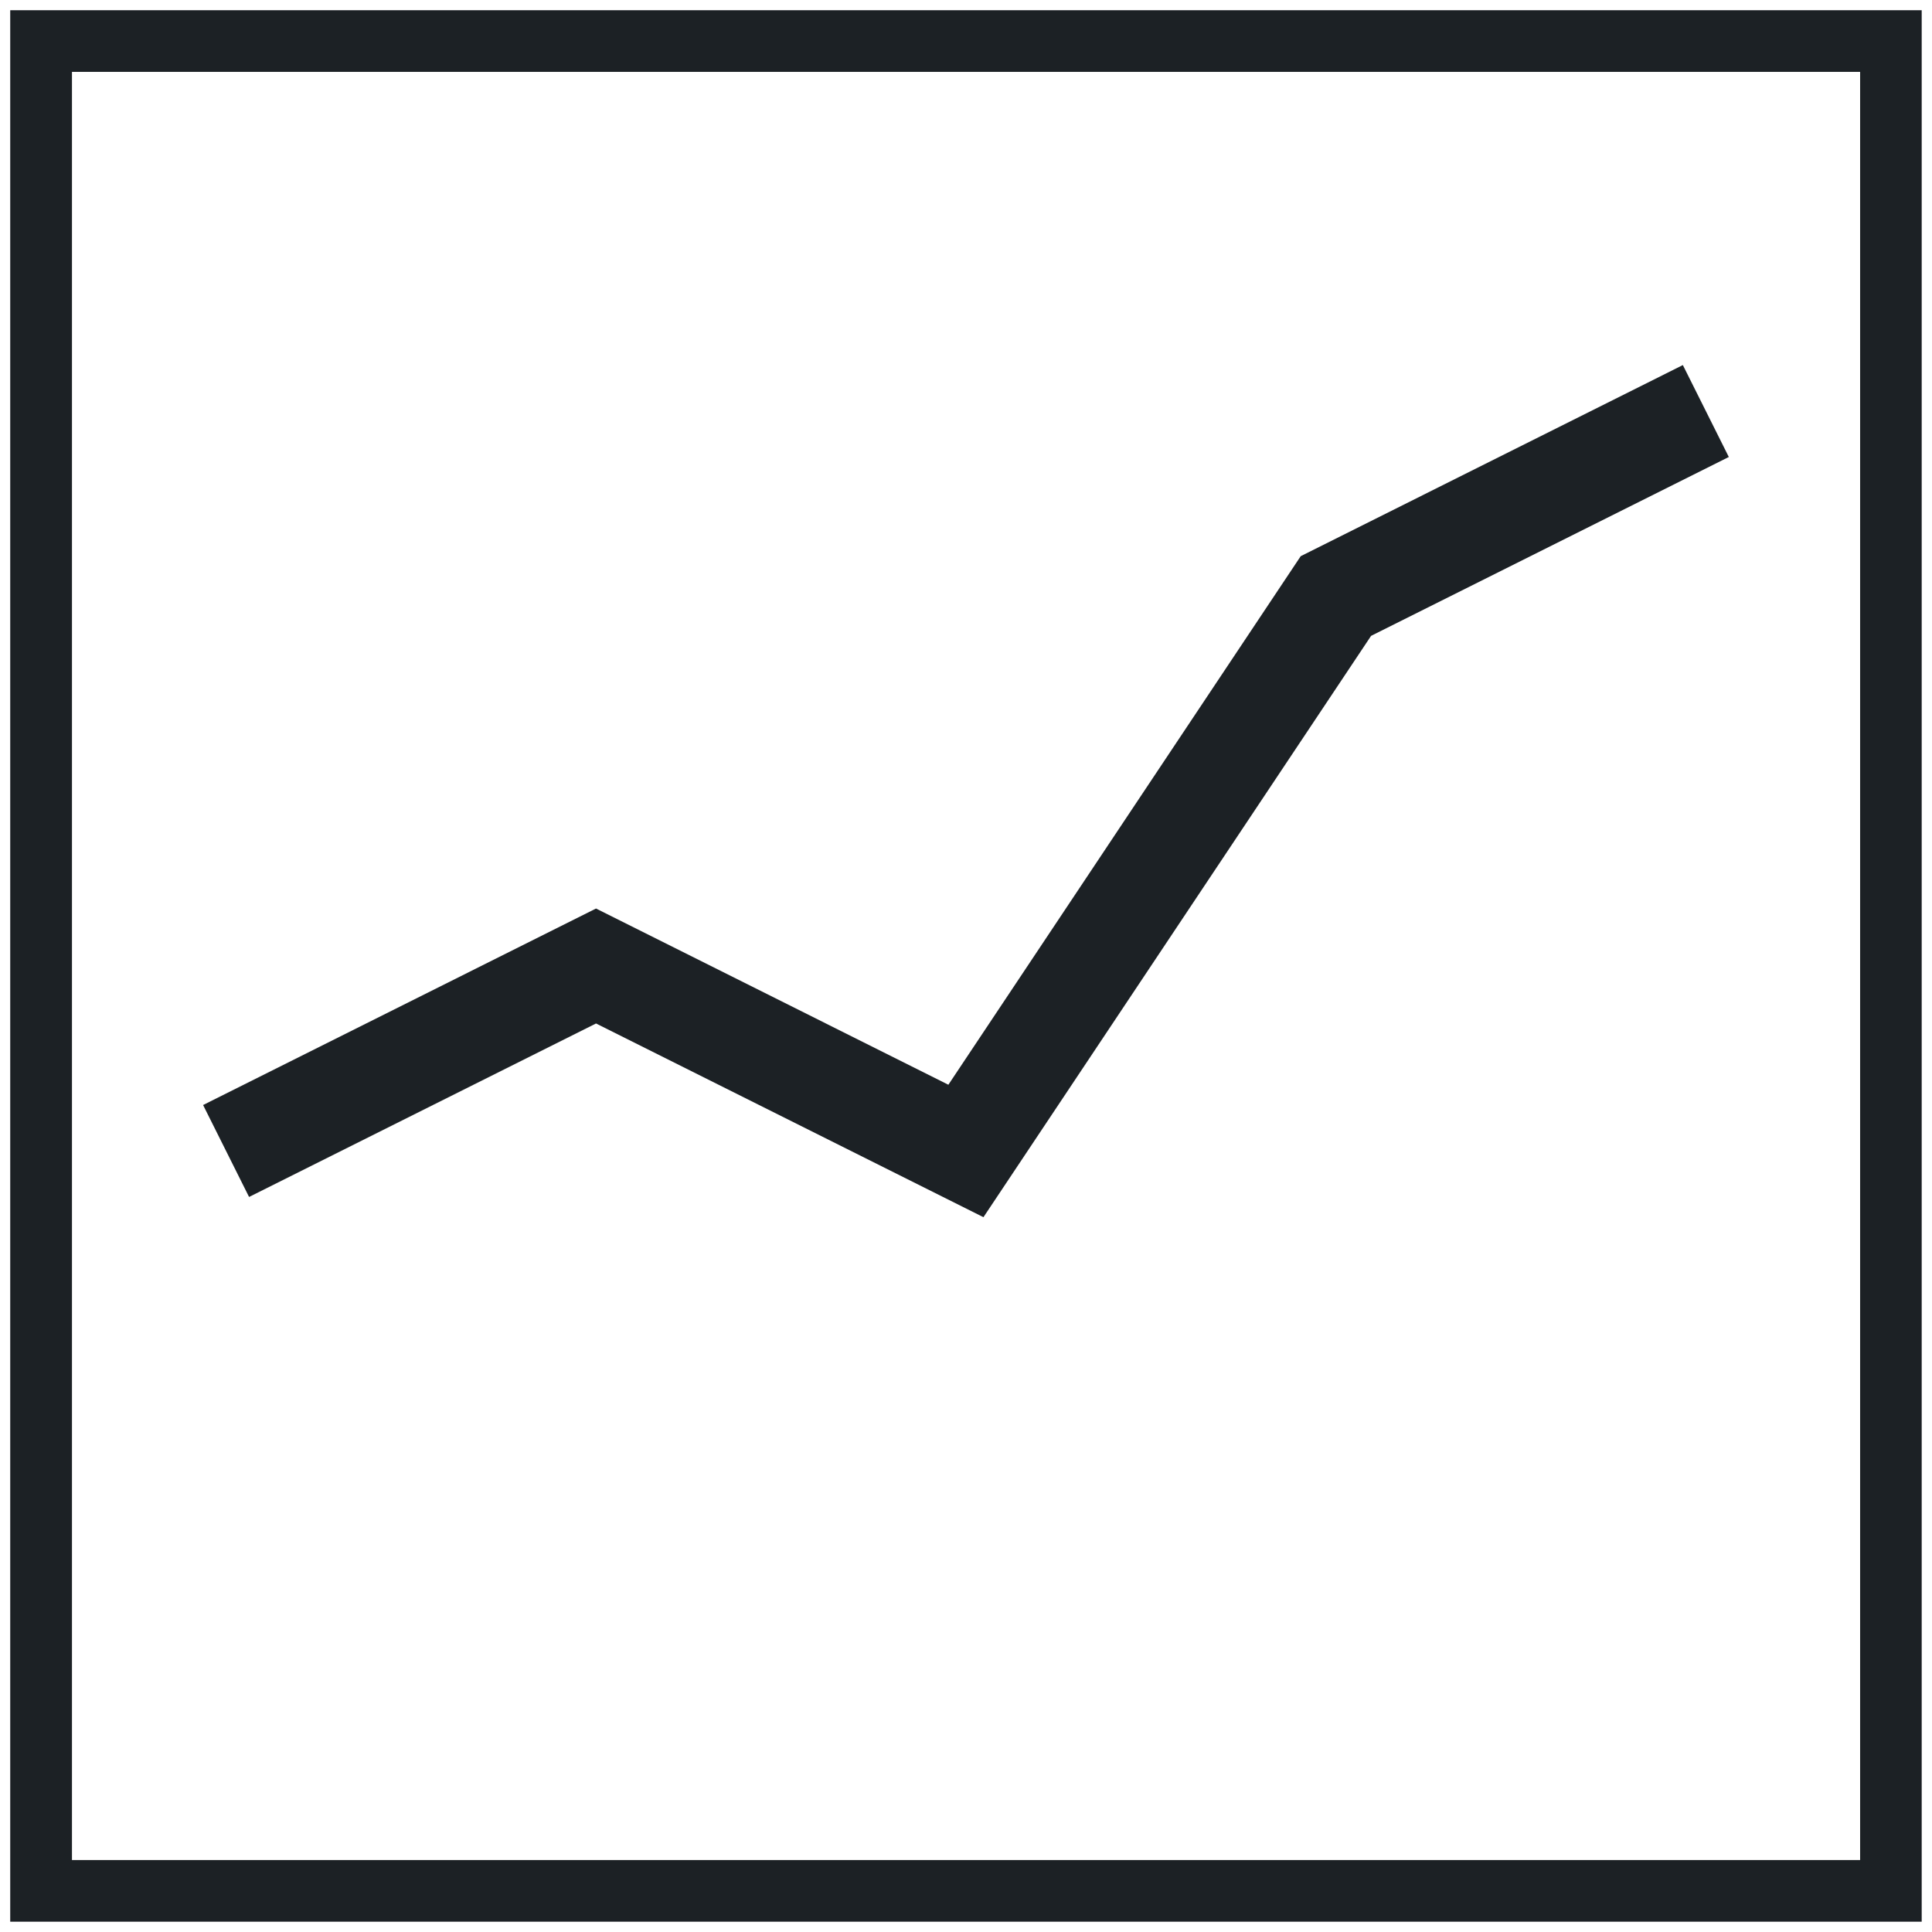
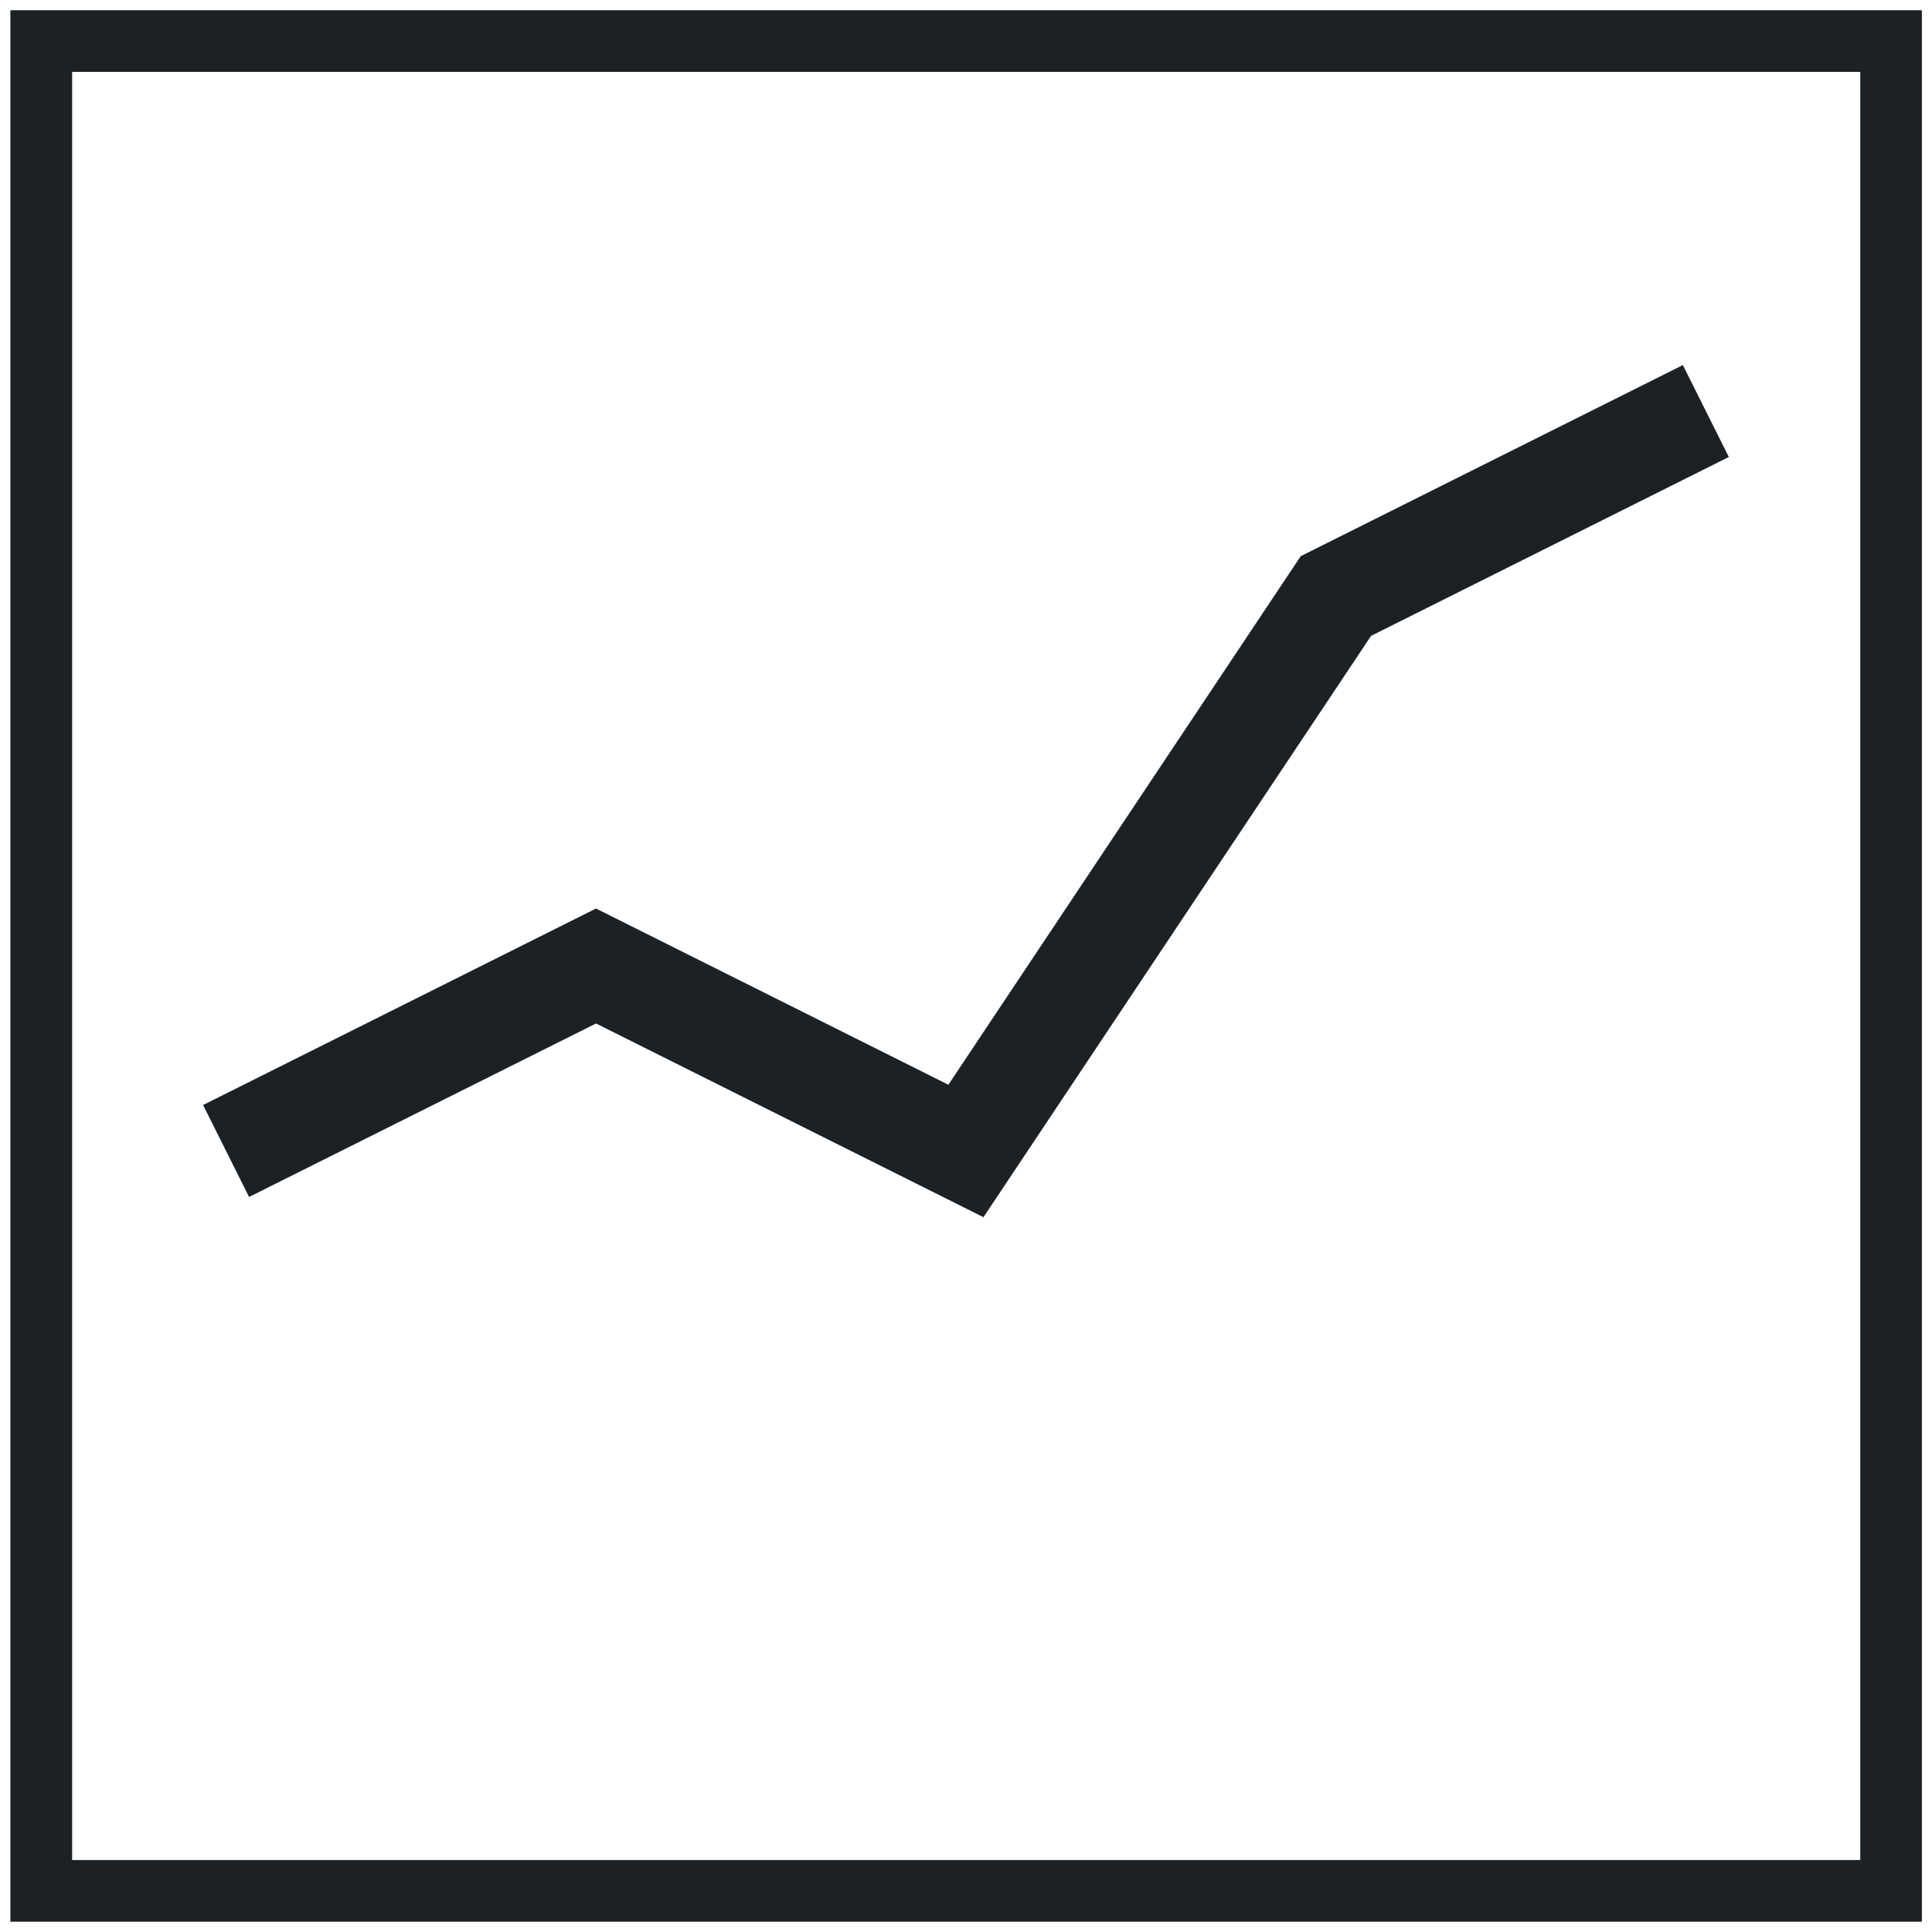
<svg xmlns="http://www.w3.org/2000/svg" width="24" height="24" viewBox="0 0 24 24" fill="none">
-   <path d="M23.872 23.872H0.127V0.127H23.872V23.872ZM0.894 23.106H23.107V0.893H0.894V23.106V23.106Z" fill="#1C2125" />
+   <path d="M23.874 23.872H0.129V0.127H23.874V23.872ZM0.896 23.106H23.109V0.893H0.896V23.106V23.106Z" fill="#1C2125" />
  <path d="M12.218 15.121L7.404 12.714L3.094 14.869L2.523 13.727L7.404 11.286L11.781 13.475L16.158 6.909L20.905 4.535L21.476 5.677L17.032 7.899L12.217 15.12L12.218 15.121Z" fill="#1C2125" />
</svg>
